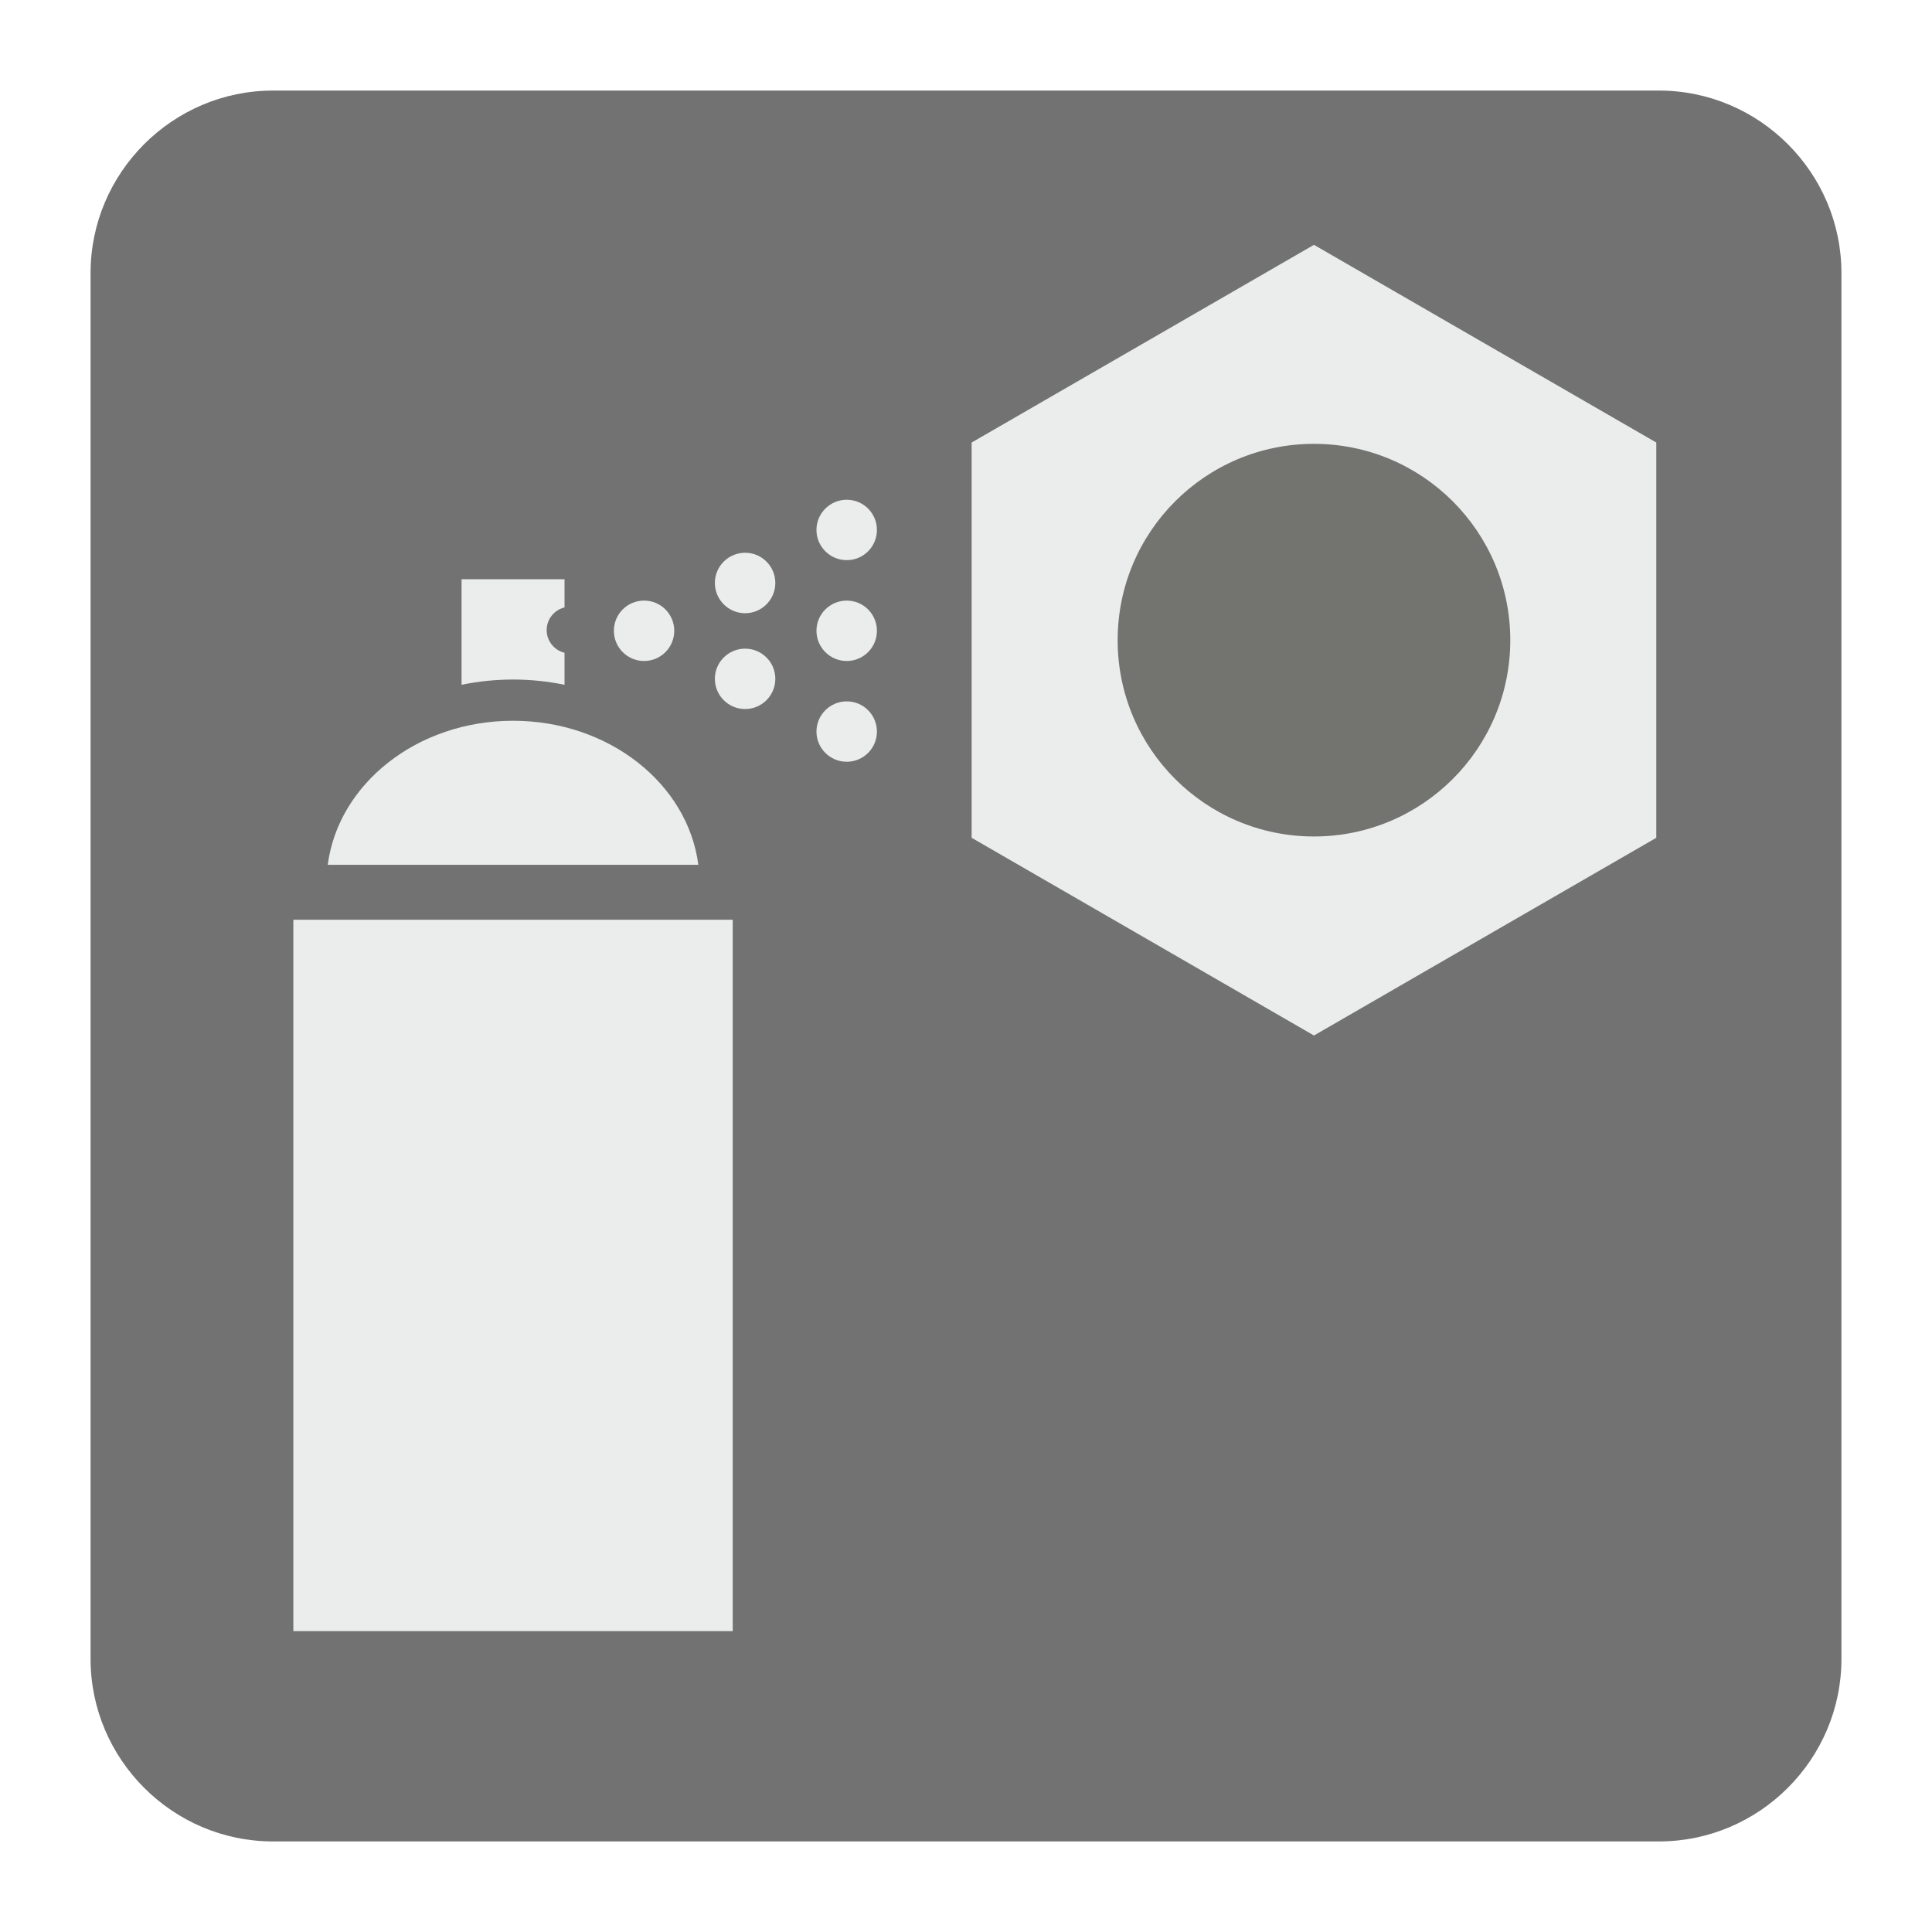
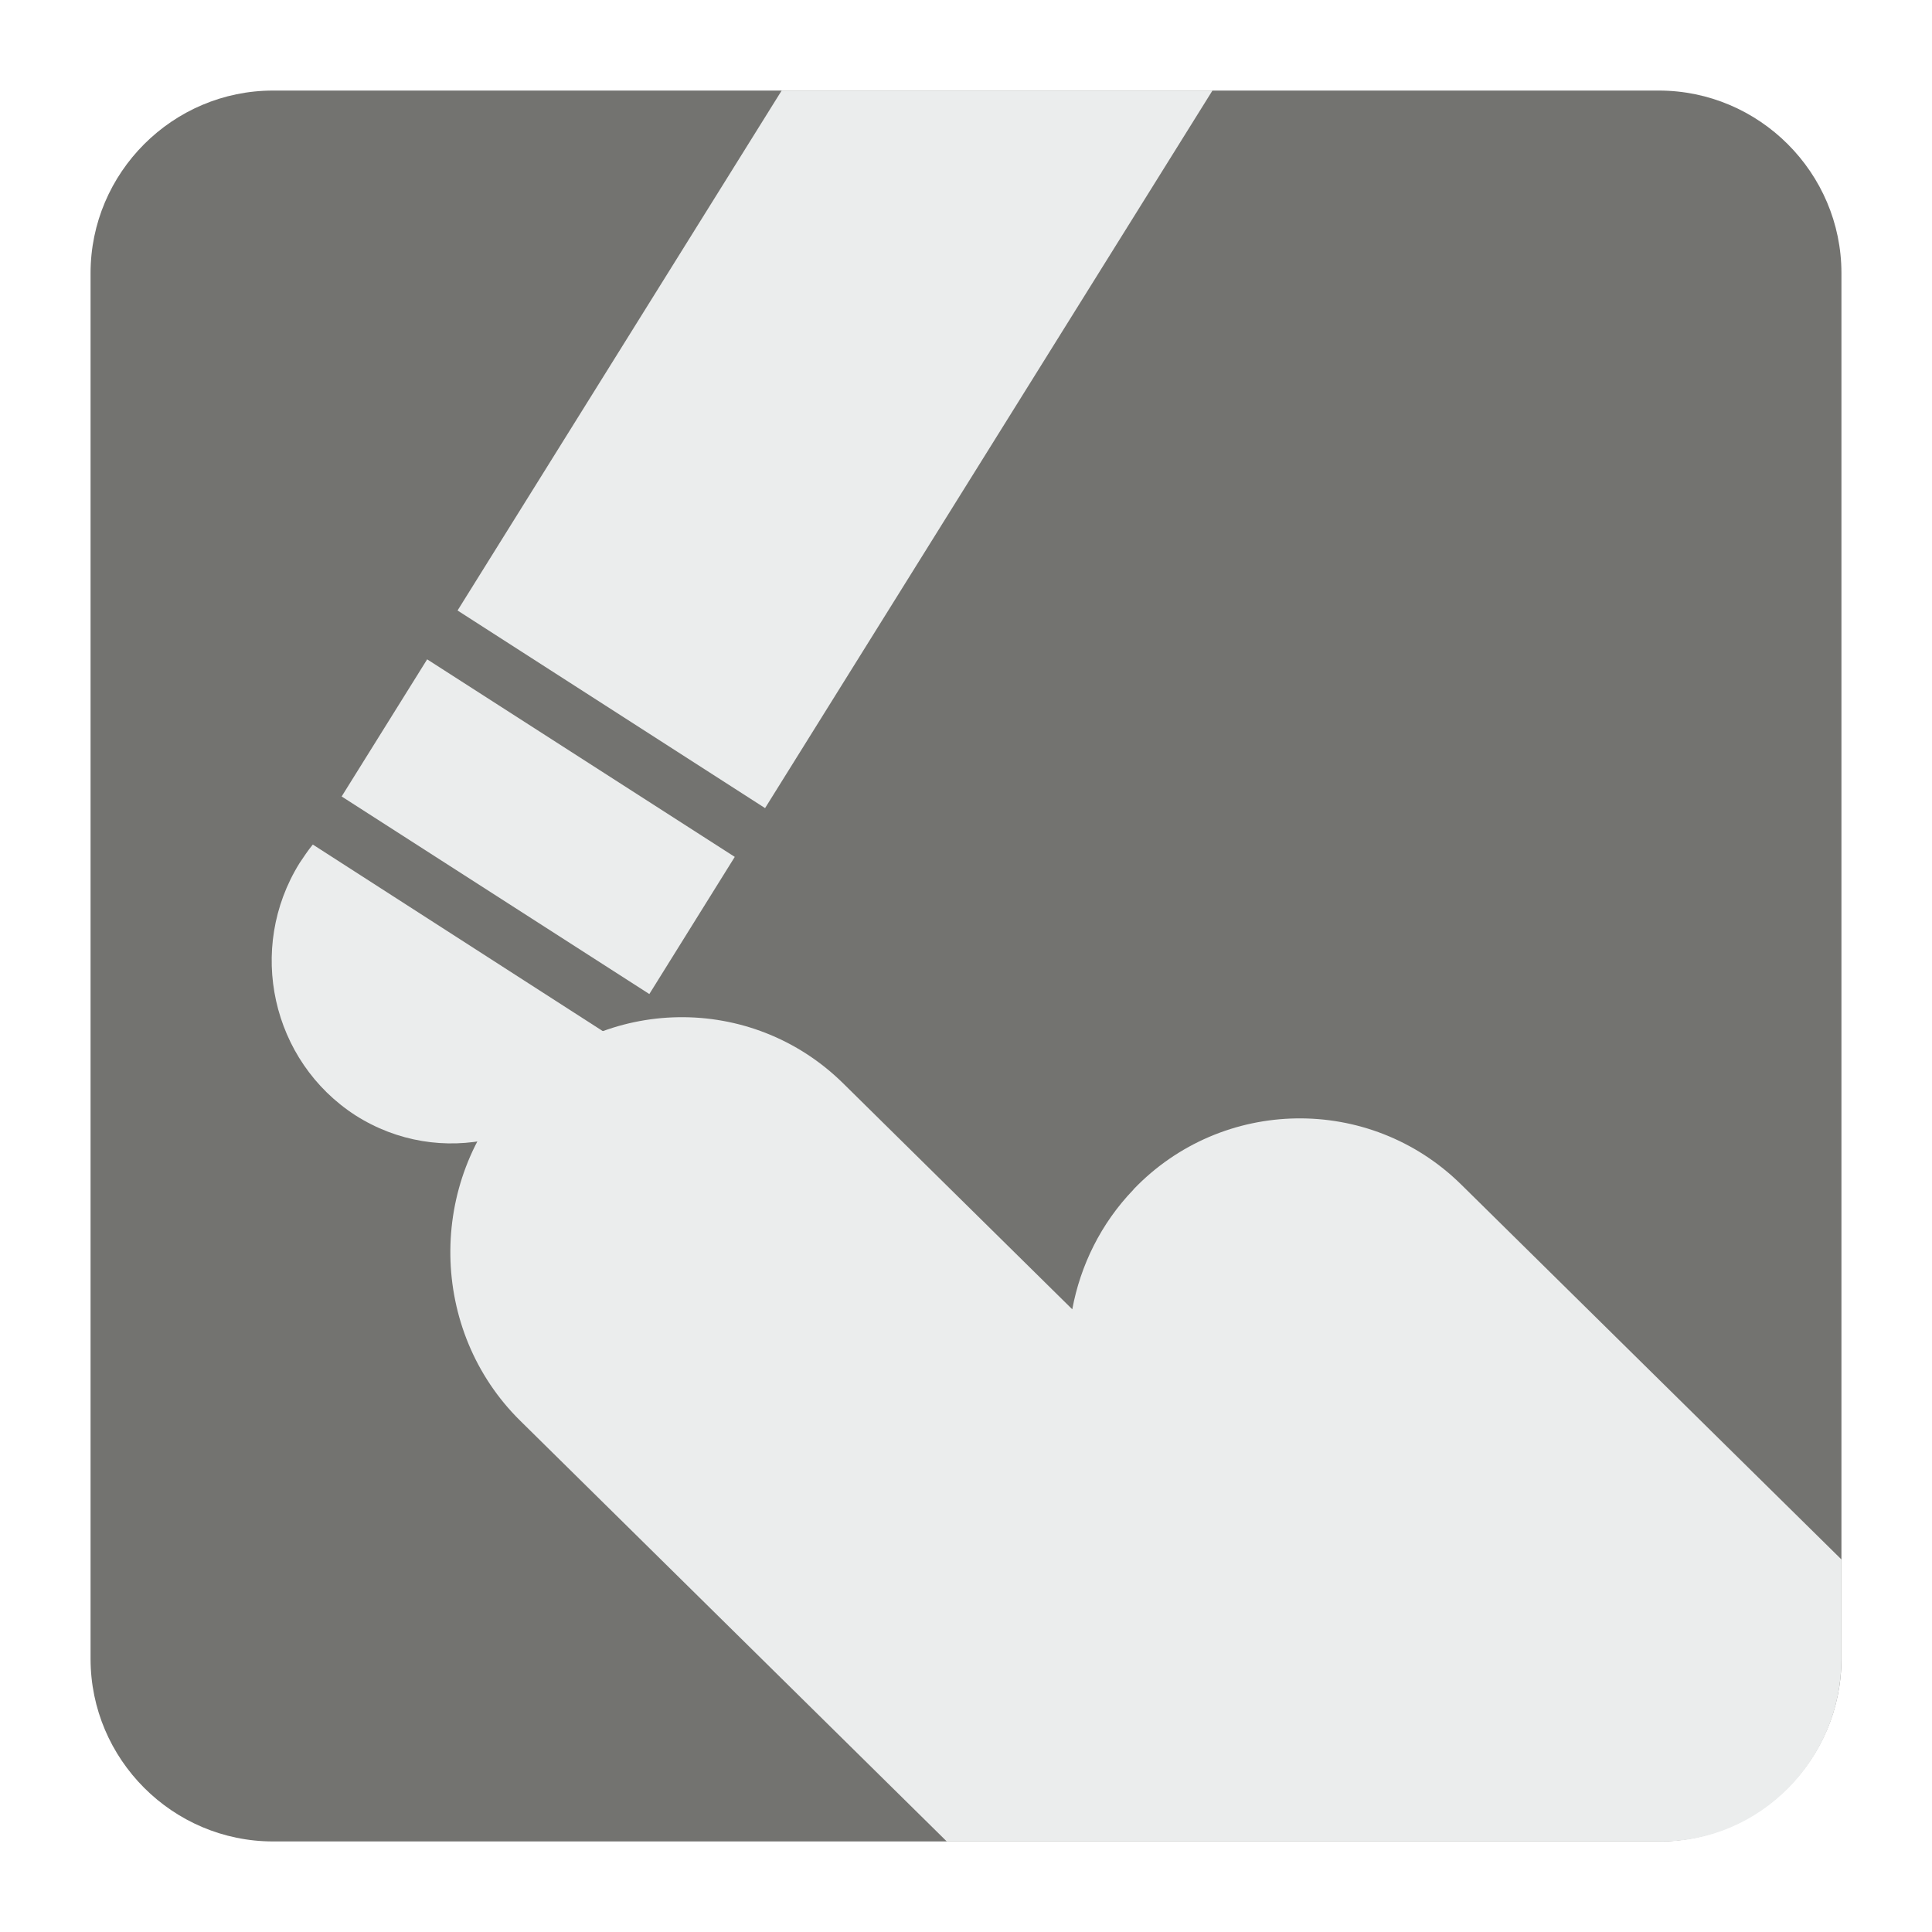
<svg xmlns="http://www.w3.org/2000/svg" version="1.1" x="0px" y="0px" width="128" height="128" viewBox="0, 0, 128, 128">
  <g id="Background">
    <rect x="0" y="0" width="128" height="128" fill="#000000" fill-opacity="0" />
  </g>
  <g id="Background">
-     <path d="M18.093,6 L109.907,6 C116.561,6 122,11.439 122,18.093 L122,109.907 C122,116.561 116.561,122 109.907,122 L18.093,122 C11.439,122 6,116.561 6,109.907 L6,18.093 C6,11.439 11.439,6 18.093,6" fill="#727272" />
-     <path d="M49.366,42.975 C48.261,42.975 47.362,43.869 47.362,44.974 C47.362,46.08 48.261,46.975 49.366,46.975 C50.471,46.975 51.367,46.08 51.367,44.974 C51.367,43.869 50.471,42.975 49.366,42.975" fill="#EBEDED" />
-     <path d="M42.672,43.792 C43.777,43.792 44.671,42.896 44.671,41.791 C44.671,40.686 43.777,39.791 42.672,39.791 C41.567,39.791 40.671,40.686 40.671,41.791 C40.671,42.896 41.567,43.792 42.672,43.792" fill="#EBEDED" />
-     <path d="M56.099,46.468 C54.994,46.468 54.093,47.364 54.093,48.469 C54.093,49.574 54.994,50.468 56.099,50.468 C57.204,50.468 58.098,49.574 58.098,48.469 C58.098,47.364 57.204,46.468 56.099,46.468" fill="#EBEDED" />
-     <path d="M56.099,39.791 C54.994,39.791 54.093,40.686 54.093,41.791 C54.093,42.896 54.994,43.792 56.099,43.792 C57.204,43.792 58.098,42.896 58.098,41.791 C58.098,40.686 57.204,39.791 56.099,39.791" fill="#EBEDED" />
-     <path d="M49.366,36.622 C48.261,36.622 47.362,37.517 47.362,38.622 C47.362,39.727 48.261,40.628 49.366,40.628 C50.471,40.628 51.367,39.727 51.367,38.622 C51.367,37.517 50.471,36.622 49.366,36.622" fill="#EBEDED" />
-     <path d="M33.99,47.752 C27.642,47.752 22.412,51.926 21.715,57.296 L46.266,57.296 C45.572,51.926 40.342,47.752 33.99,47.752" fill="#EBECEC" />
-     <path d="M19.435,60.936 L48.545,60.936 L48.545,108.067 L19.435,108.067 z" fill="#EBEDED" />
-     <path d="M37.402,45.368 L37.402,43.249 C36.725,43.085 36.218,42.472 36.218,41.746 C36.218,41.016 36.725,40.409 37.402,40.243 L37.402,38.375 L30.579,38.375 L30.579,45.368 C31.679,45.144 32.822,45.021 33.99,45.021 C35.164,45.021 36.305,45.144 37.402,45.368" fill="#EBECEC" />
-     <path d="M54.093,35.11 C54.093,34.004 54.994,33.11 56.099,33.11 C57.204,33.11 58.098,34.004 58.098,35.11 C58.098,36.215 57.204,37.111 56.099,37.111 C54.994,37.111 54.093,36.215 54.093,35.11" fill="#EBEDED" />
-     <path d="M87.053,16.221 L98.392,22.77 L109.733,29.319 L109.733,42.413 L109.733,55.506 L98.392,62.055 L87.053,68.605 L75.714,62.055 L64.374,55.506 L64.374,42.413 L64.374,29.319 L75.714,22.77 z" fill="#EBEDED" />
-     <path d="M87.053,29.406 C79.869,29.406 74.047,35.229 74.047,42.413 C74.047,49.597 79.869,55.419 87.053,55.419 C94.237,55.419 100.06,49.597 100.06,42.413 C100.06,35.229 94.237,29.406 87.053,29.406" fill="#737370" />
+     <path d="M18.092,6 L109.903,6 C116.552,6 122,11.441 122,18.096 L122,109.902 C122,116.559 116.552,122 109.903,122 L18.092,122 C11.436,122 6,116.559 6,109.902 L6,18.096 C6,11.441 11.436,6 18.092,6" fill="#737370" />
+     <path d="M34.155,72.093 L34.168,72.093 C40.04,65.96 49.809,65.796 55.871,71.784 L71.041,86.745 C71.578,83.846 72.934,81.057 75.096,78.813 L75.096,78.801 C80.974,72.664 90.737,72.503 96.805,78.476 L122,103.318 L122,109.902 C122,116.559 116.635,122 110.083,122 L62.726,122 L34.472,94.133 C28.417,88.172 28.275,78.256 34.155,72.093" fill="#EBEDED" />
+     <path d="M40.706,68.809 C40.498,69.244 40.254,69.701 39.986,70.123 C36.468,75.777 29.106,77.438 23.545,73.892 C17.99,70.297 16.328,62.848 19.846,57.182 C20.119,56.772 20.406,56.341 20.724,55.953 z" fill="#EBEDED" />
+     <path d="M22.635,52.768 L43.02,65.858 L48.68,56.771 L28.3,43.683 z" fill="#EBEDED" />
+     <path d="M80.328,6 L50.688,53.539 L30.314,40.447 L51.787,6 z" fill="#EBEDED" />
  </g>
  <defs />
</svg>
